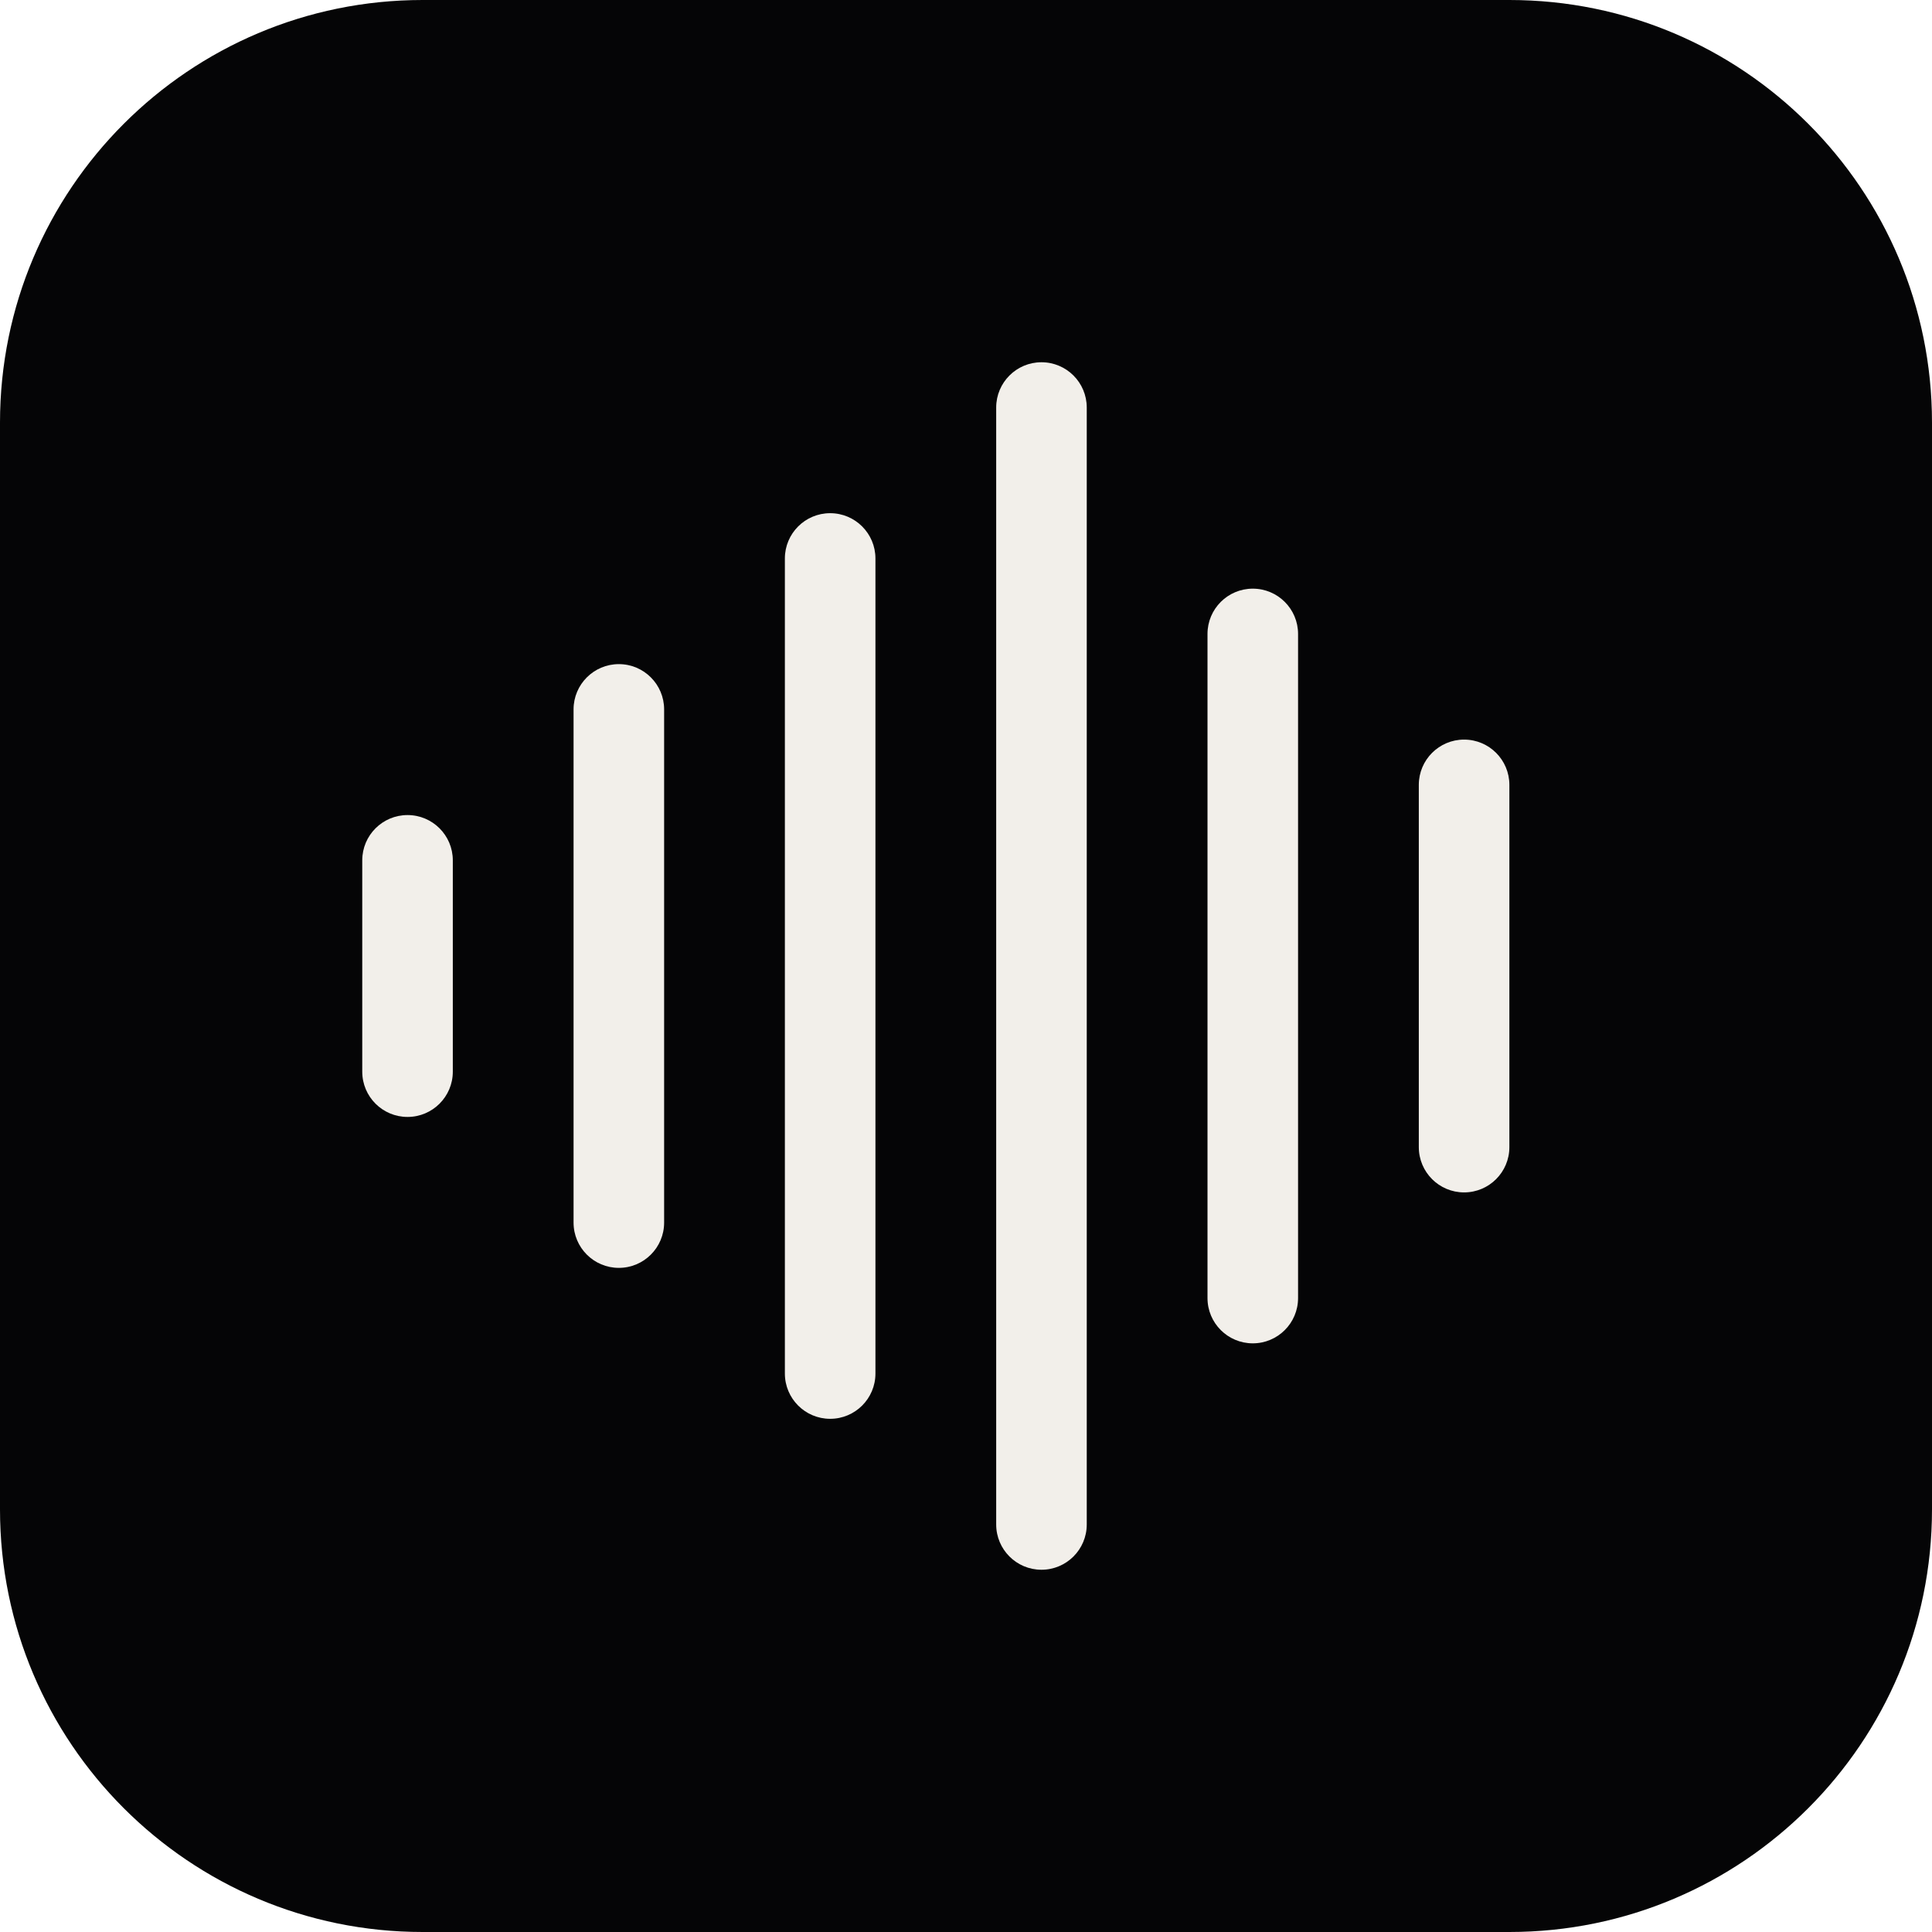
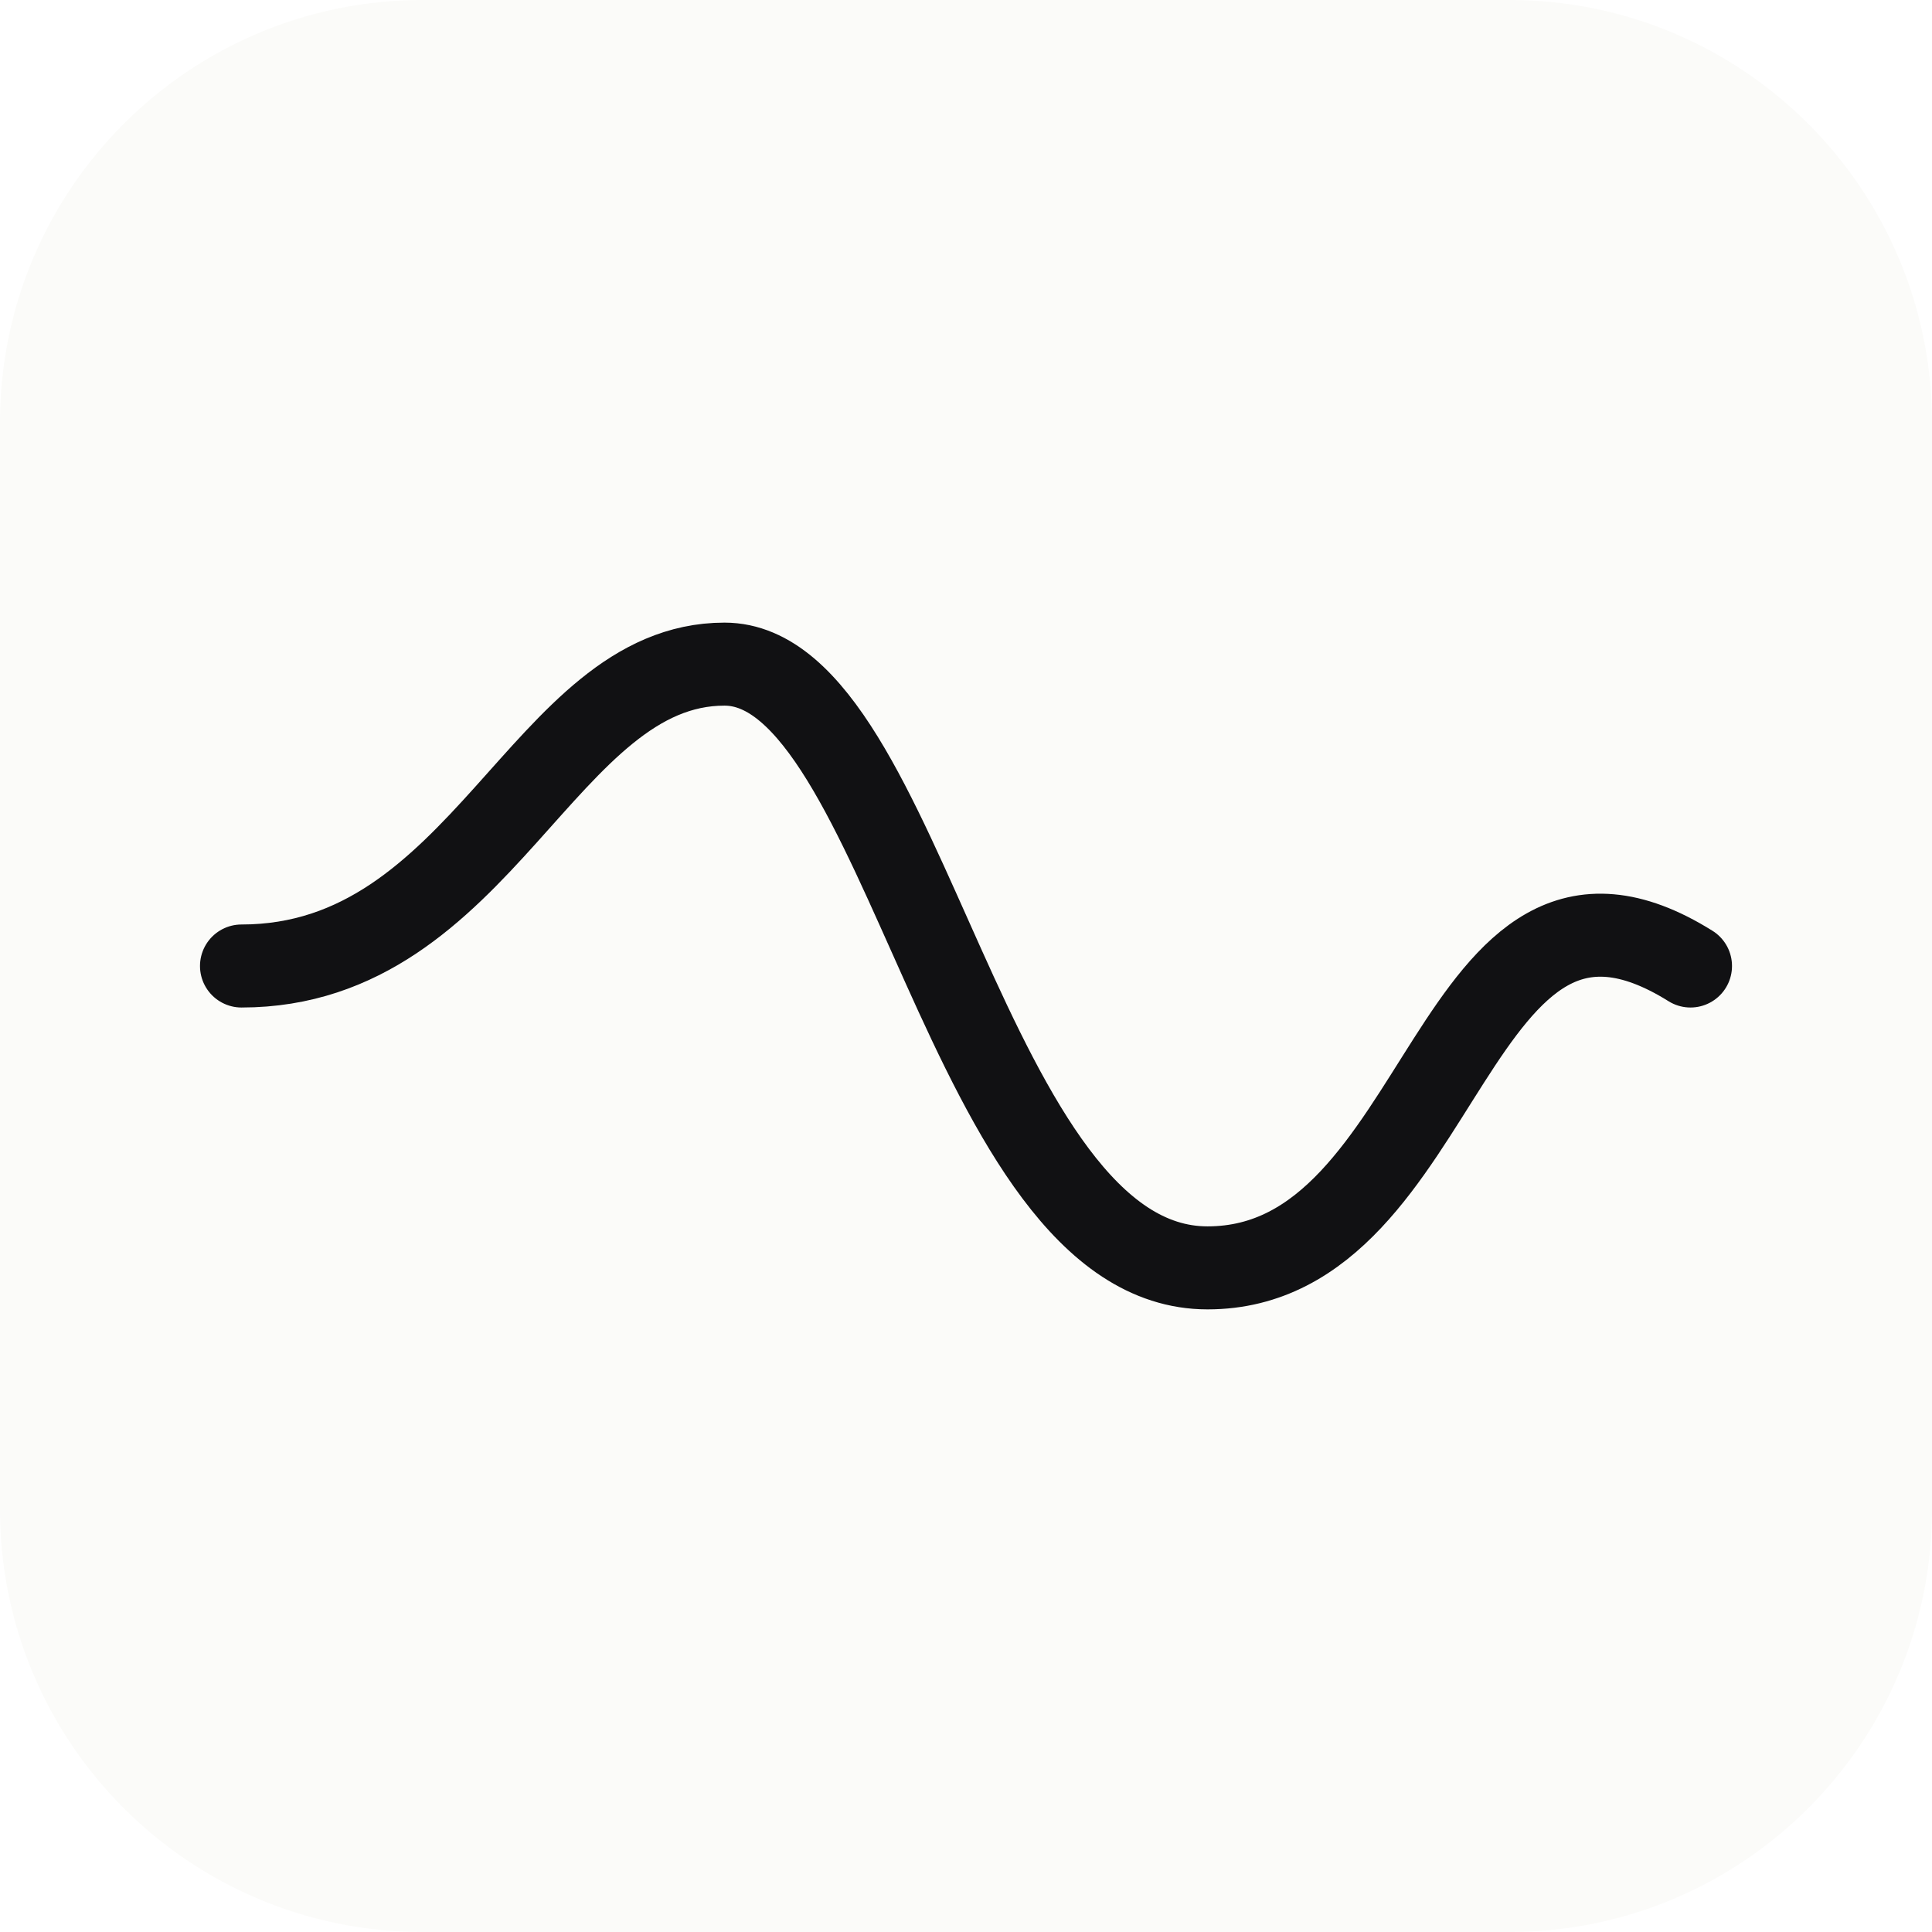
<svg xmlns="http://www.w3.org/2000/svg" viewBox="0 0 512 512">
-   <rect width="512" height="512" rx="112" fill="#050506" />
-   <g fill="#F2EFEA">
-     <rect x="96" y="216" width="24" height="80" rx="12" />
-     <rect x="152" y="176" width="24" height="160" rx="12" />
-     <rect x="208" y="136" width="24" height="240" rx="12" />
-     <rect x="264" y="96" width="24" height="320" rx="12" />
-     <rect x="320" y="156" width="24" height="200" rx="12" />
-     <rect x="376" y="196" width="24" height="120" rx="12" />
-   </g>
+   <rect width="512" height="512" rx="112" fill="#FBFBF9" />
+   <path d="M64 256 C 128 256, 144 176, 192 176 S 256 336, 320 336 S 384 216, 448 256" fill="none" stroke="#111113" stroke-width="22" stroke-linecap="round" />
</svg>
